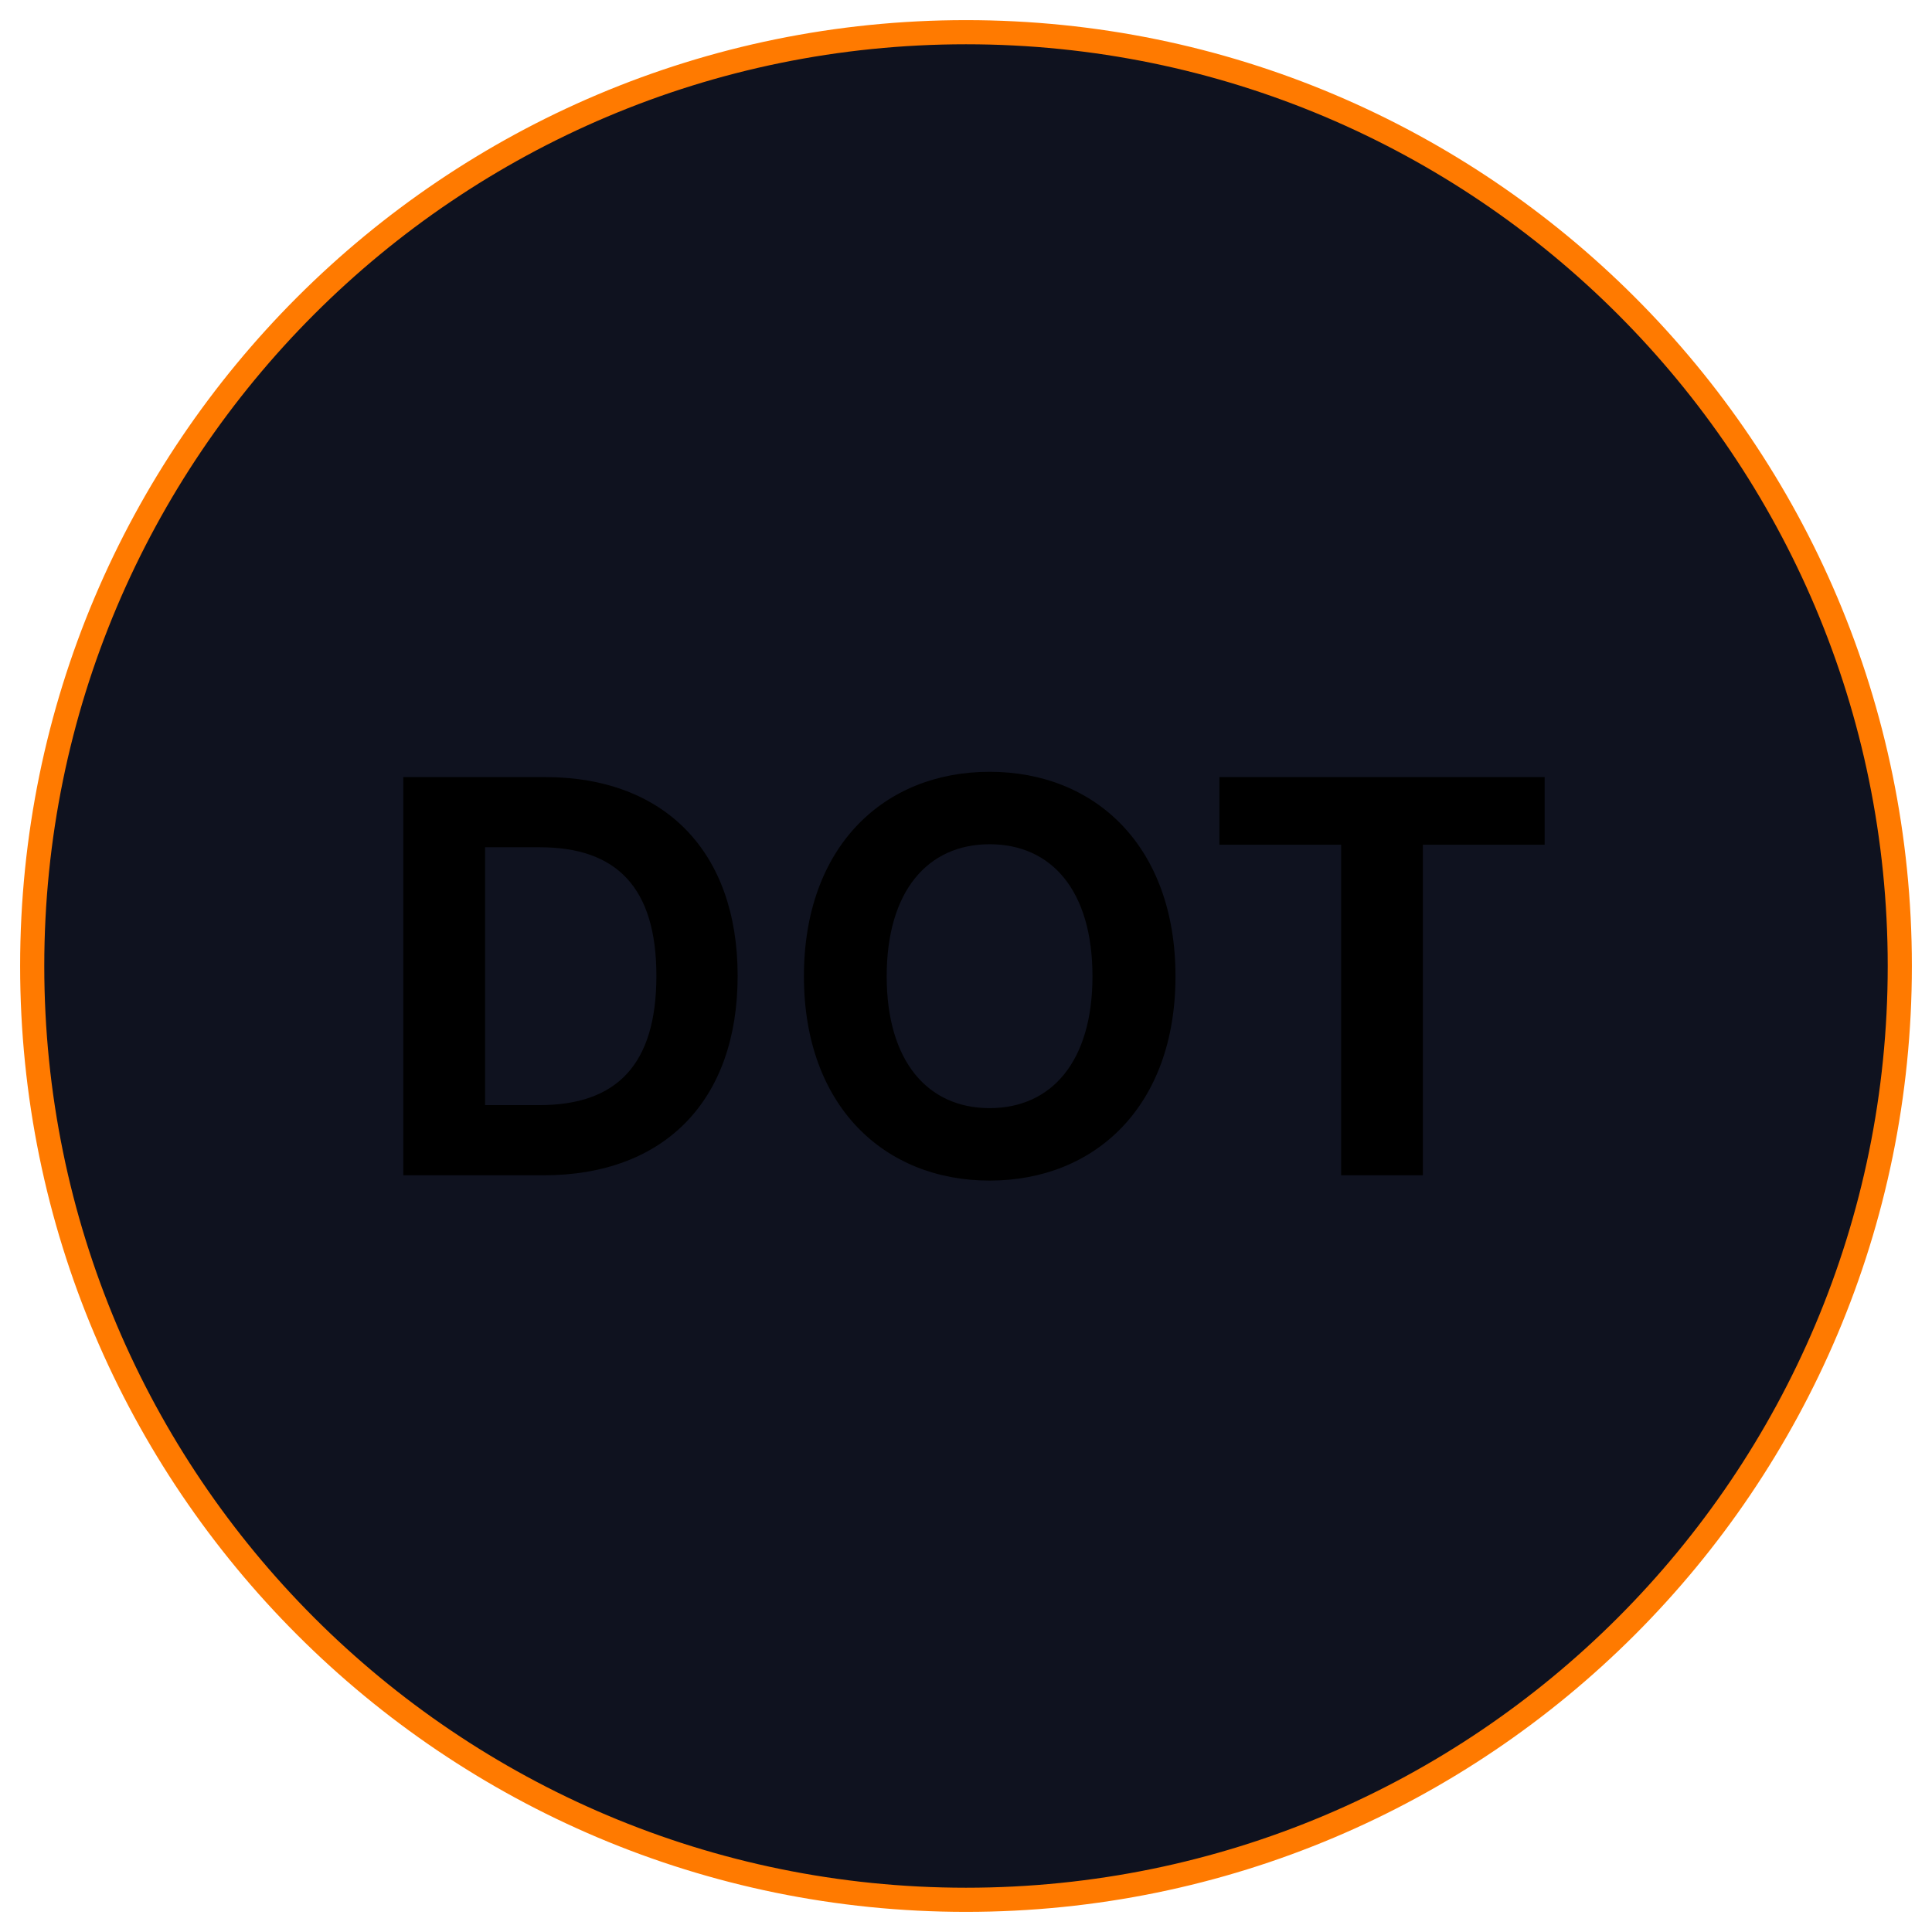
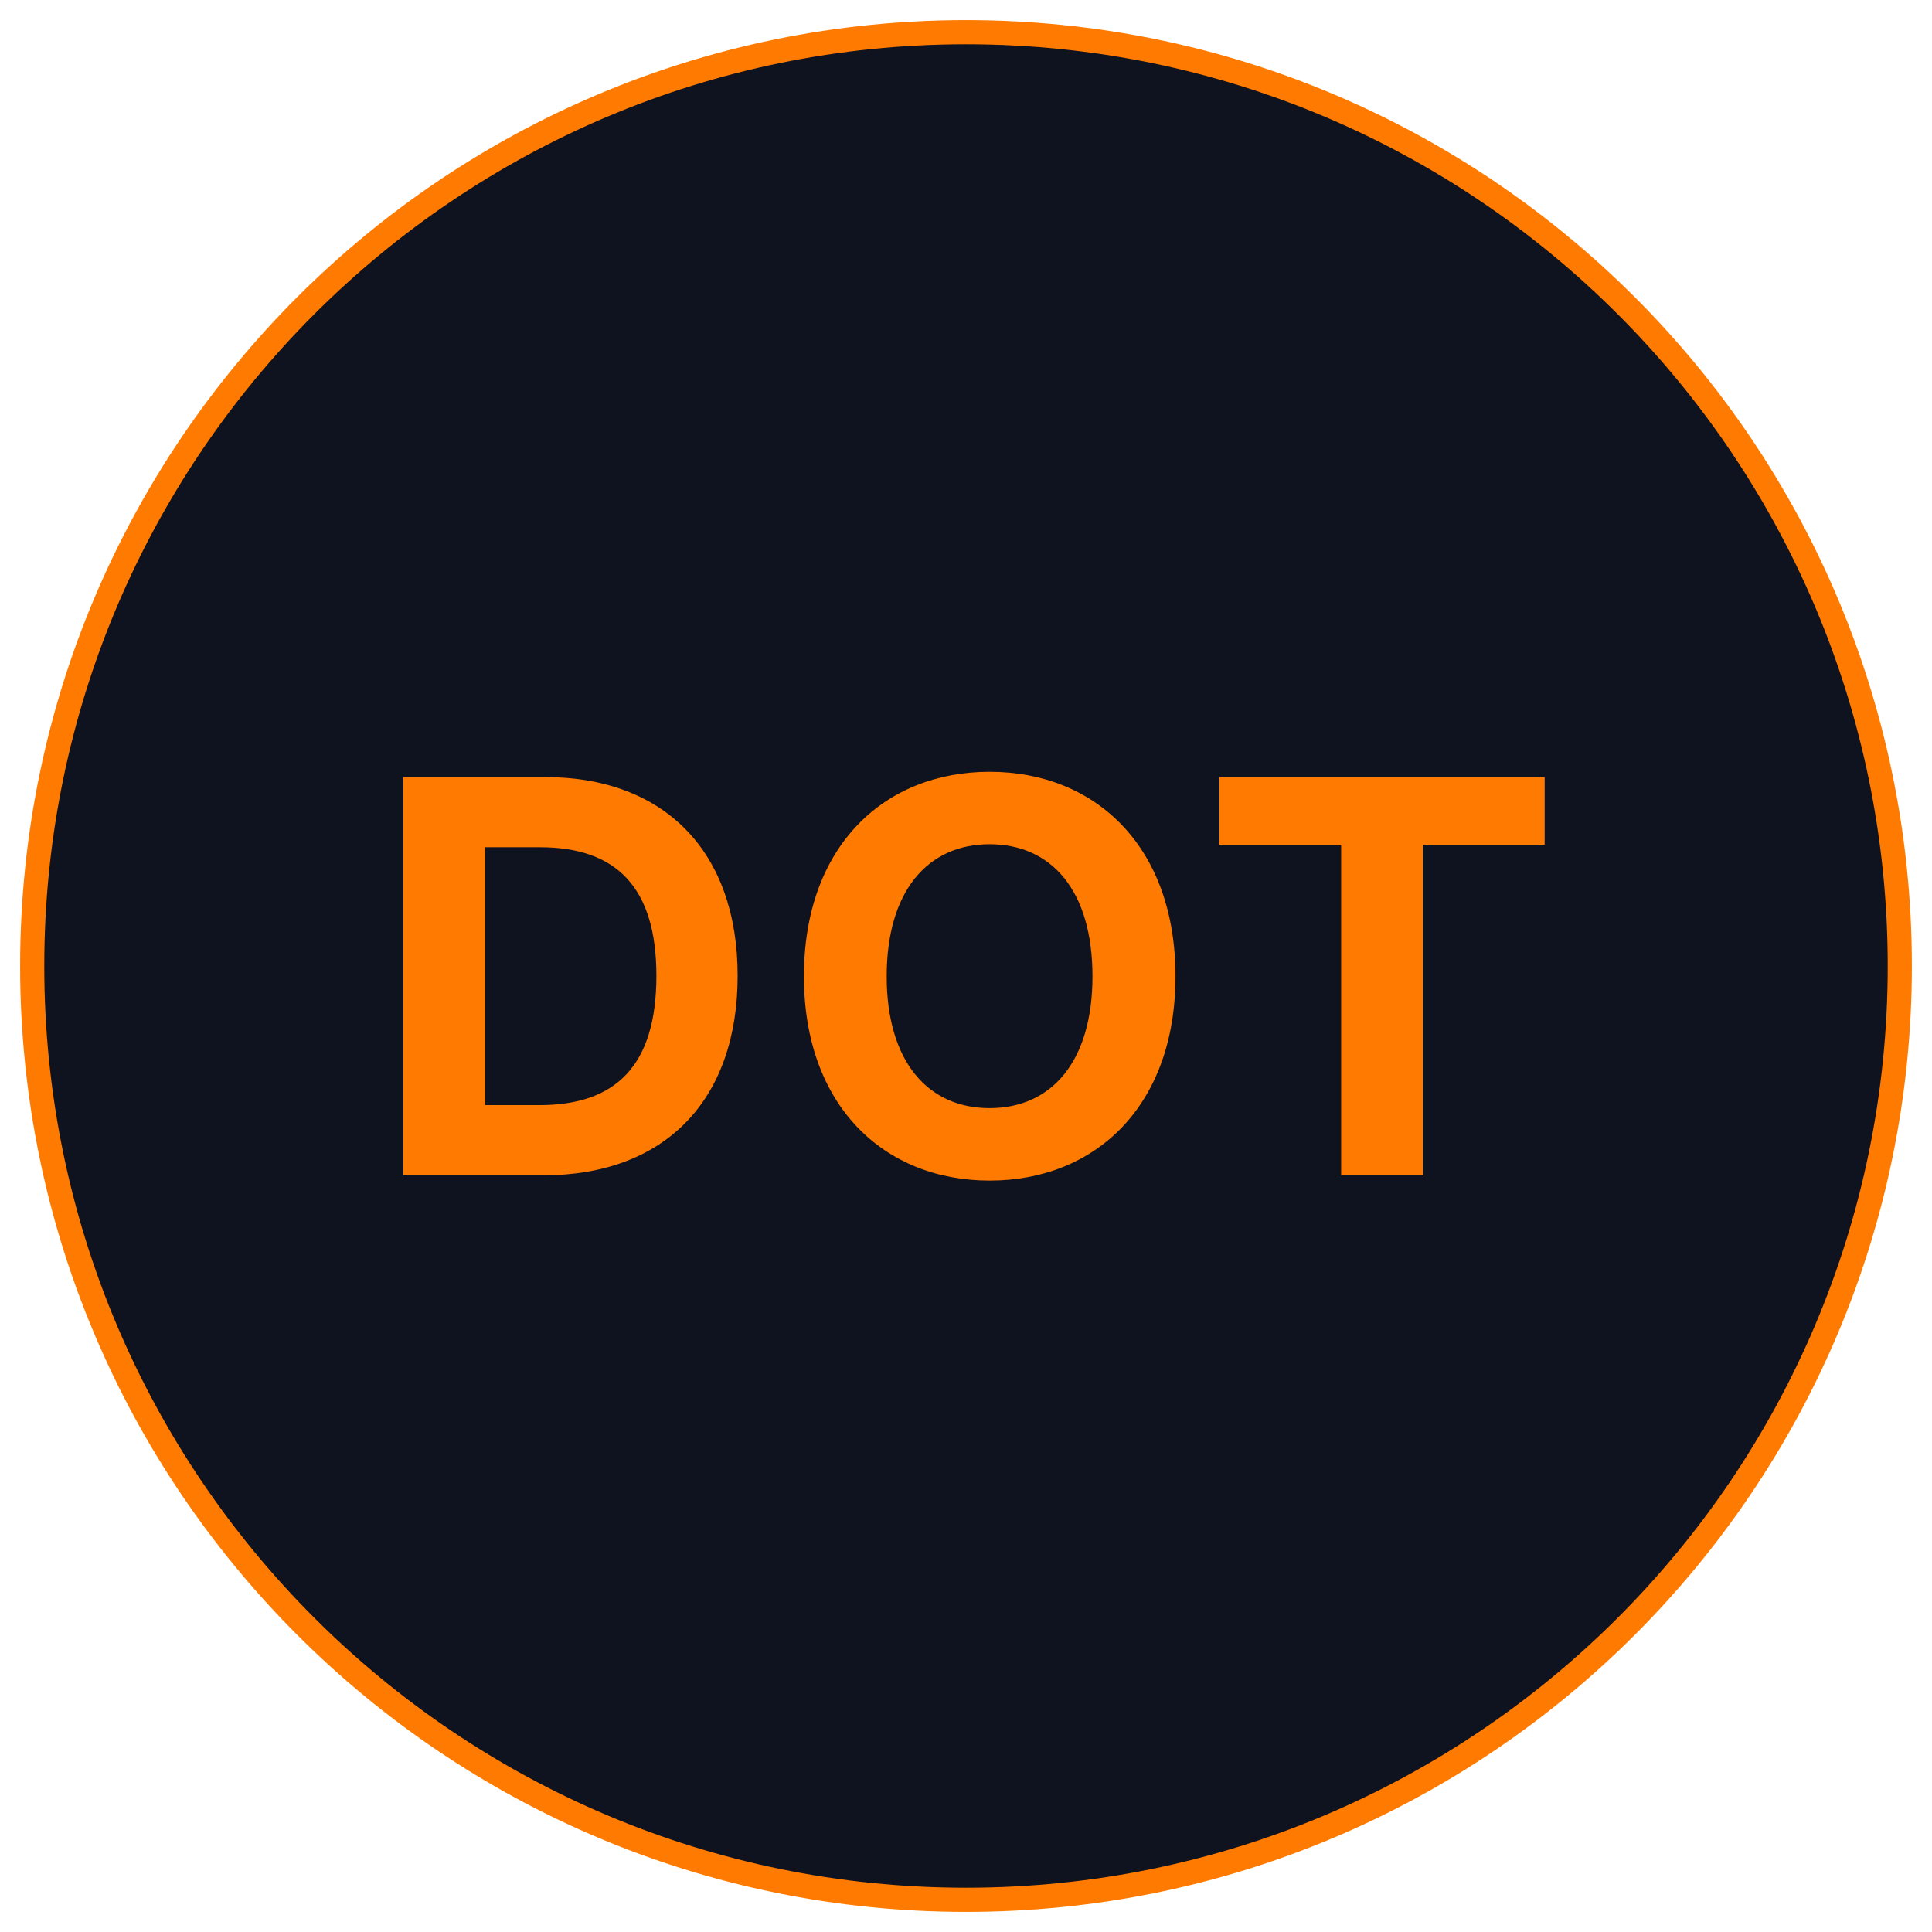
<svg xmlns="http://www.w3.org/2000/svg" viewBox="0 0 120 120">
  <circle cx="60" cy="60" r="58" fill="#0f121f" stroke="#FF7A00" stroke-width="1.5" />
-   <text x="60" y="73" text-anchor="middle" fill="currentColor" font-family="system-ui, -apple-system, sans-serif" font-weight="700" font-size="34" letter-spacing="1">DOT</text>
+   <text x="60" y="73" text-anchor="middle" fill="#FF7A00" font-family="system-ui, -apple-system, sans-serif" font-weight="700" font-size="34" letter-spacing="1">DOT</text>
</svg>
